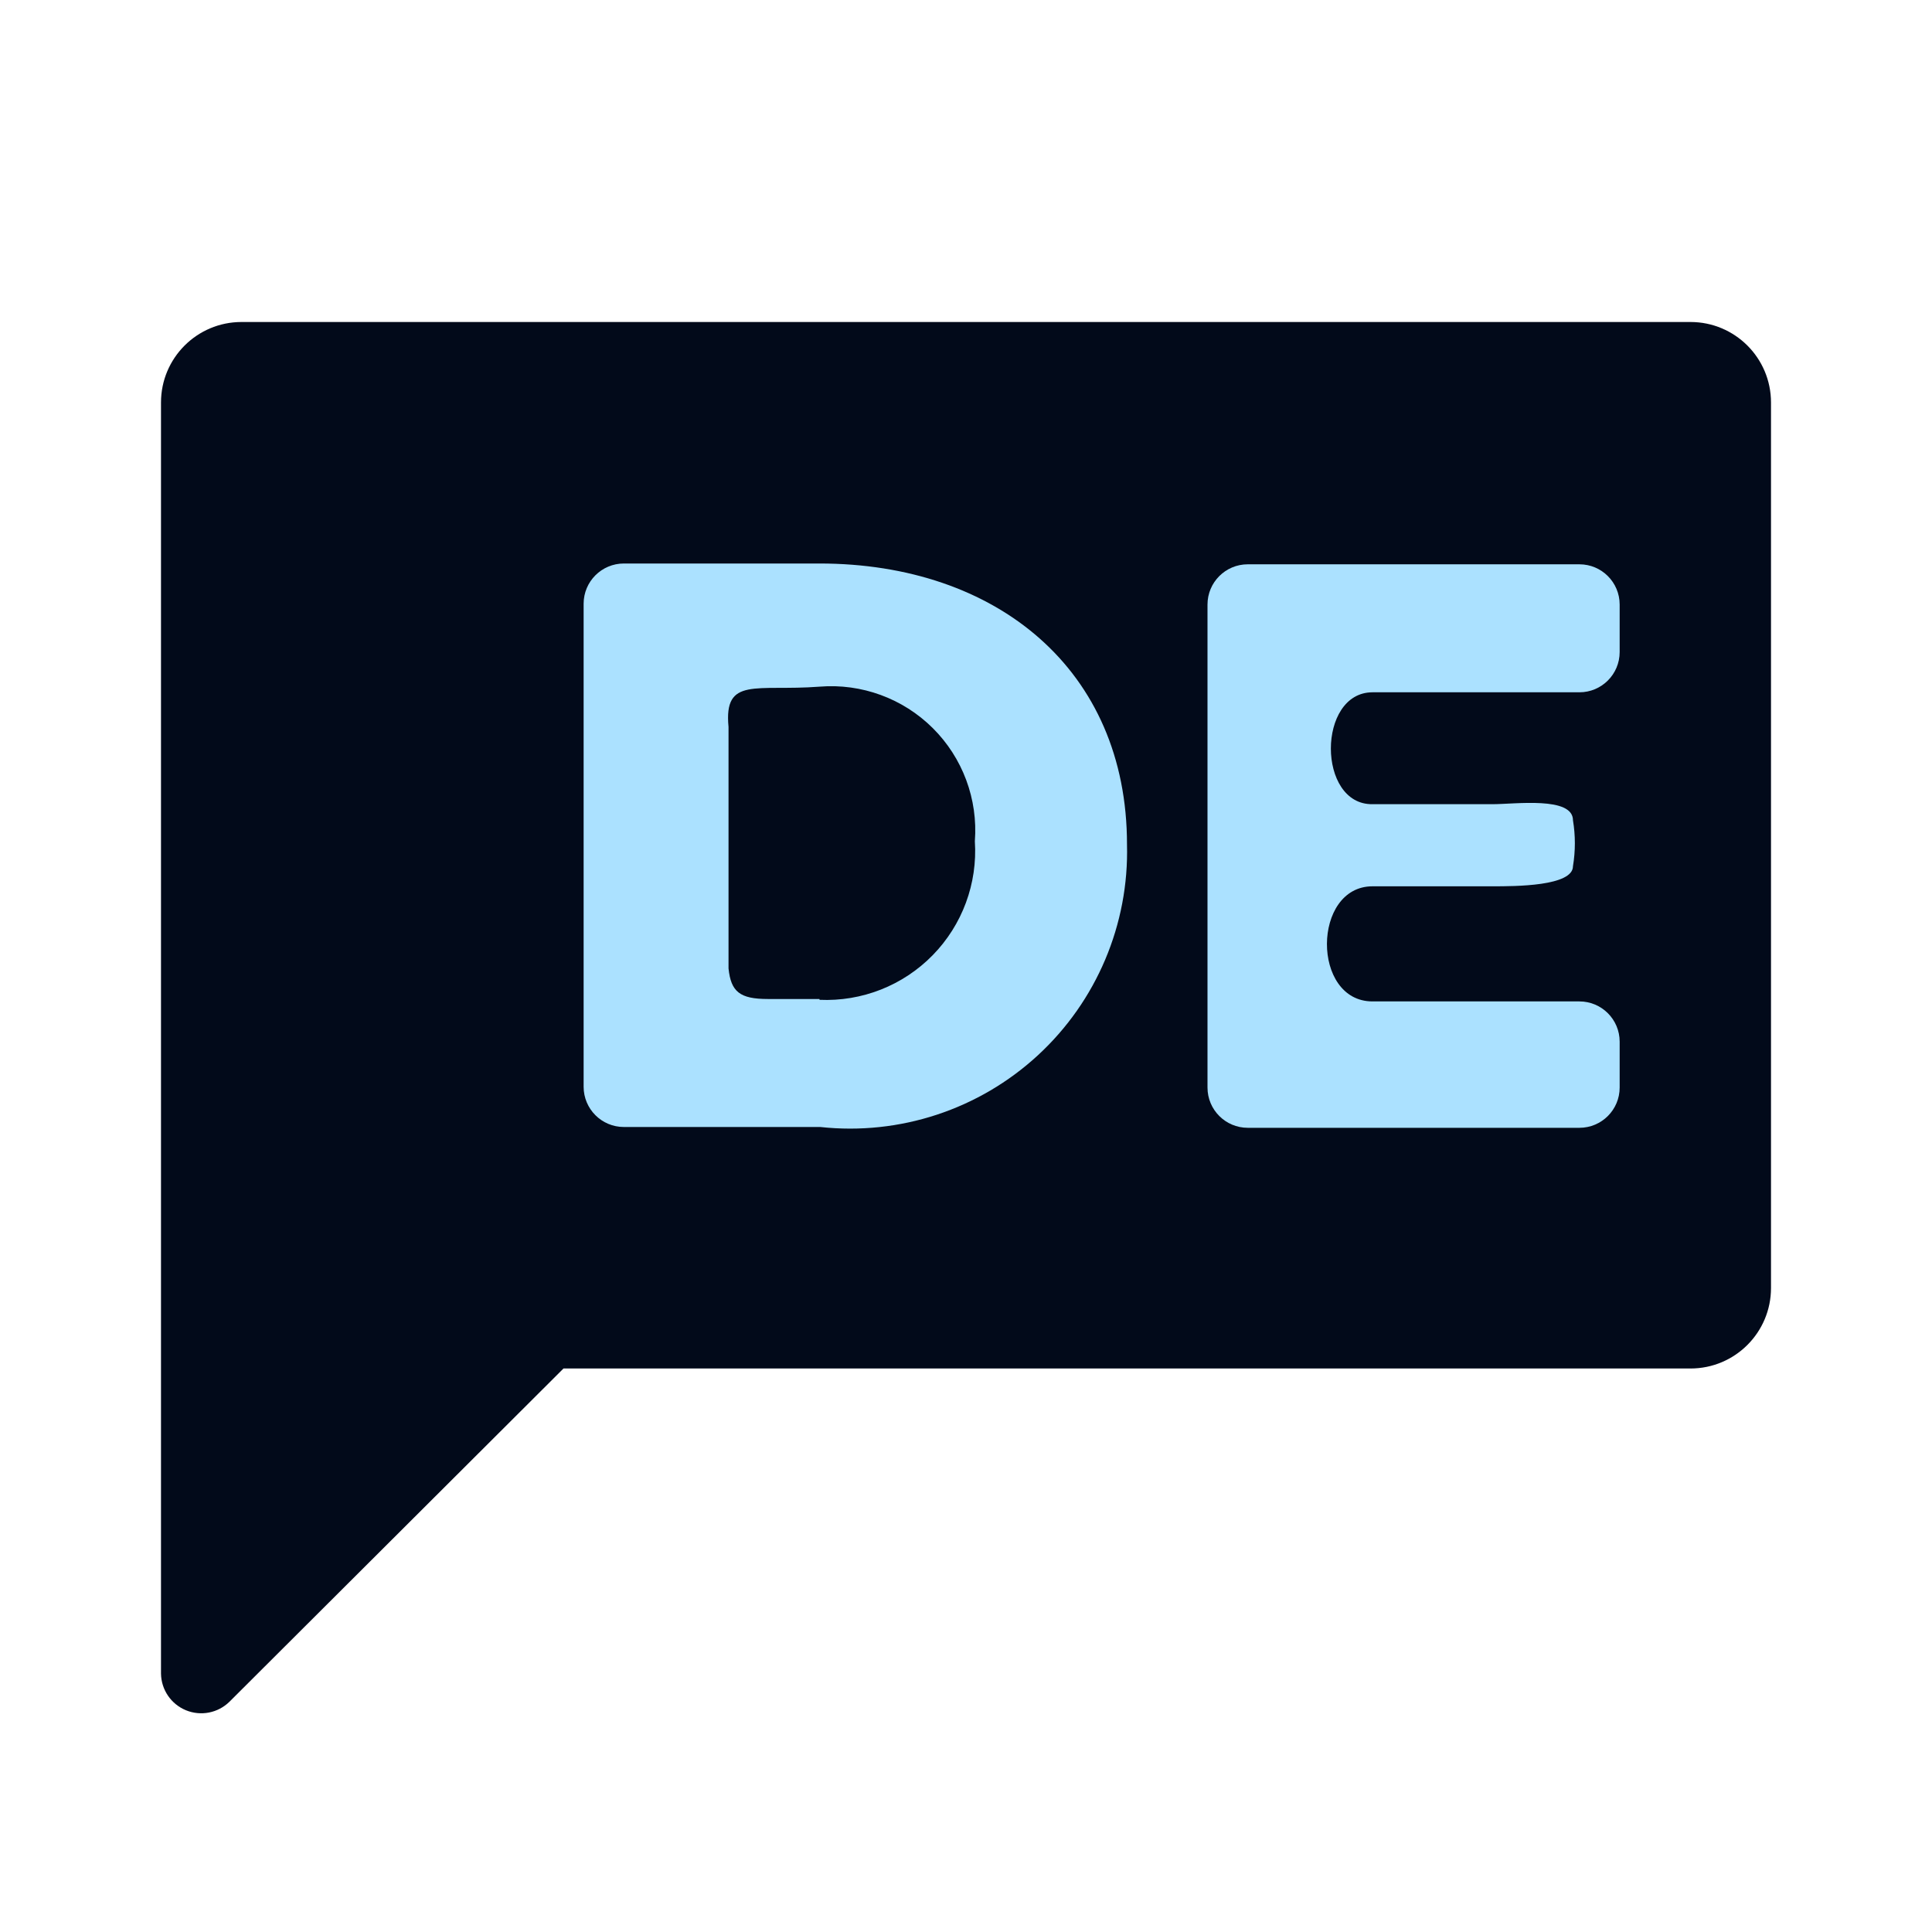
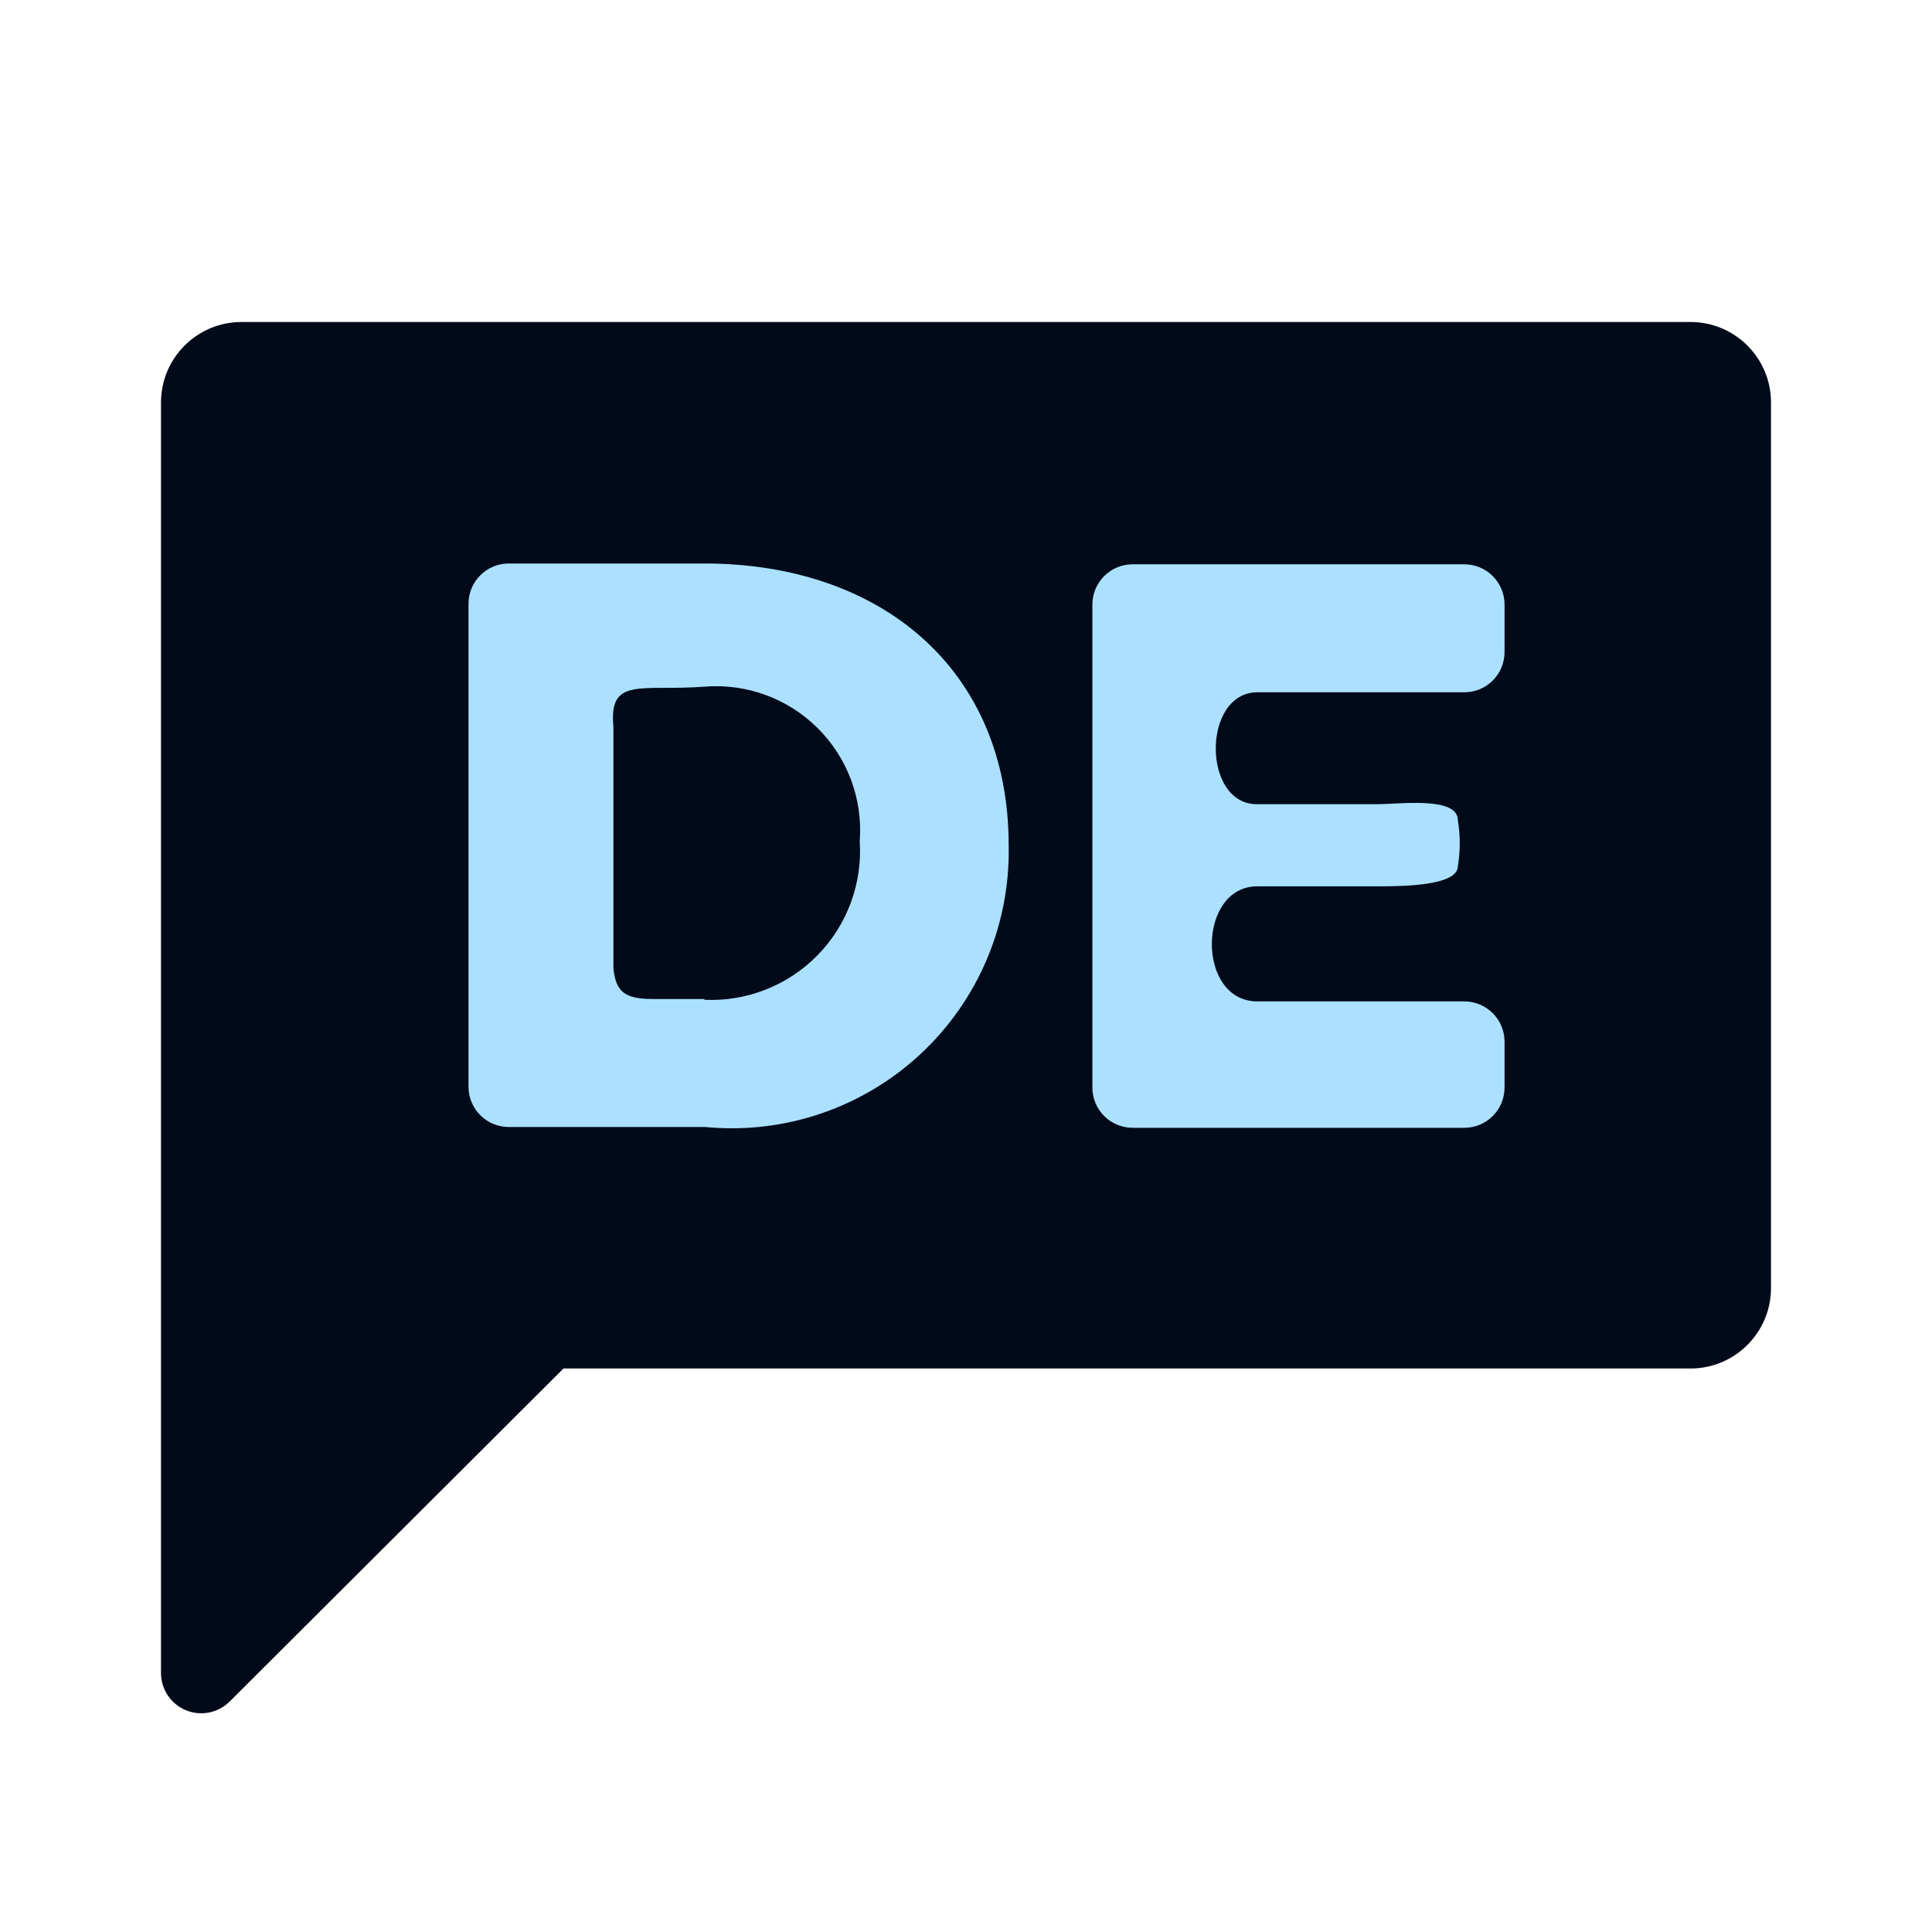
<svg xmlns="http://www.w3.org/2000/svg" viewBox="0 0 24 24">
  <defs>
    <style>
            .b {
            fill: #020a1a;
            }

            .c {
            fill: #abe1ff;
            }
        </style>
  </defs>
  <path class="b" d="M21,4H3A1,1,0,0,0,2,5V20.79a.5.5,0,0,0,.85.35L7,17H21a1,1,0,0,0,1-1V5A1,1,0,0,0,21,4Z" />
-   <path class="c" d="M10.18,7H7.75a.5.5,0,0,0-.5.5v6a.5.5,0,0,0,.5.5h2.44A3.44,3.44,0,0,0,14,10.49C14,8.32,12.38,7,10.18,7Zm0,5.41H9.54c-.35,0-.46-.09-.49-.38v-3h0c-.06-.63.34-.44,1.13-.5a1.79,1.79,0,0,1,1.93,1.92A1.85,1.85,0,0,1,10.18,12.42Z" />
-   <path class="c" d="M17.05,8.6l2.57,0a.5.5,0,0,0,.5-.5V7.51a.5.5,0,0,0-.5-.5H15.5a.5.5,0,0,0-.5.5v6a.5.5,0,0,0,.5.5h4.12a.5.5,0,0,0,.5-.5v-.57a.5.5,0,0,0-.5-.5H17.05c-.76,0-.75-1.43,0-1.43h1.49c.28,0,1,0,1-.25a1.74,1.74,0,0,0,0-.57c0-.3-.72-.2-1-.2H17.05C16.36,10,16.36,8.6,17.05,8.6Z" />
+   <path class="c" d="M8.75,7H6.32a.5.5,0,0,0-.5.5v6a.5.5,0,0,0,.5.5H8.76a3.44,3.44,0,0,0,3.77-3.5C12.53,8.32,10.95,7,8.75,7Zm0,5.41H8.11c-.35,0-.46-.09-.49-.38v-3h0c-.06-.63.34-.44,1.13-.5a1.79,1.79,0,0,1,1.93,1.92A1.85,1.85,0,0,1,8.75,12.42Z" />
+   <path class="c" d="M15.62,8.6l2.57,0a.5.5,0,0,0,.5-.5V7.51a.5.5,0,0,0-.5-.5H14.07a.5.5,0,0,0-.5.5v6a.5.5,0,0,0,.5.5h4.12a.5.5,0,0,0,.5-.5v-.57a.5.5,0,0,0-.5-.5H15.62c-.76,0-.75-1.43,0-1.43h1.49c.28,0,1,0,1-.25a1.74,1.74,0,0,0,0-.57c0-.3-.72-.2-1-.2H15.62C14.93,10,14.93,8.6,15.62,8.6Z" />
</svg>
